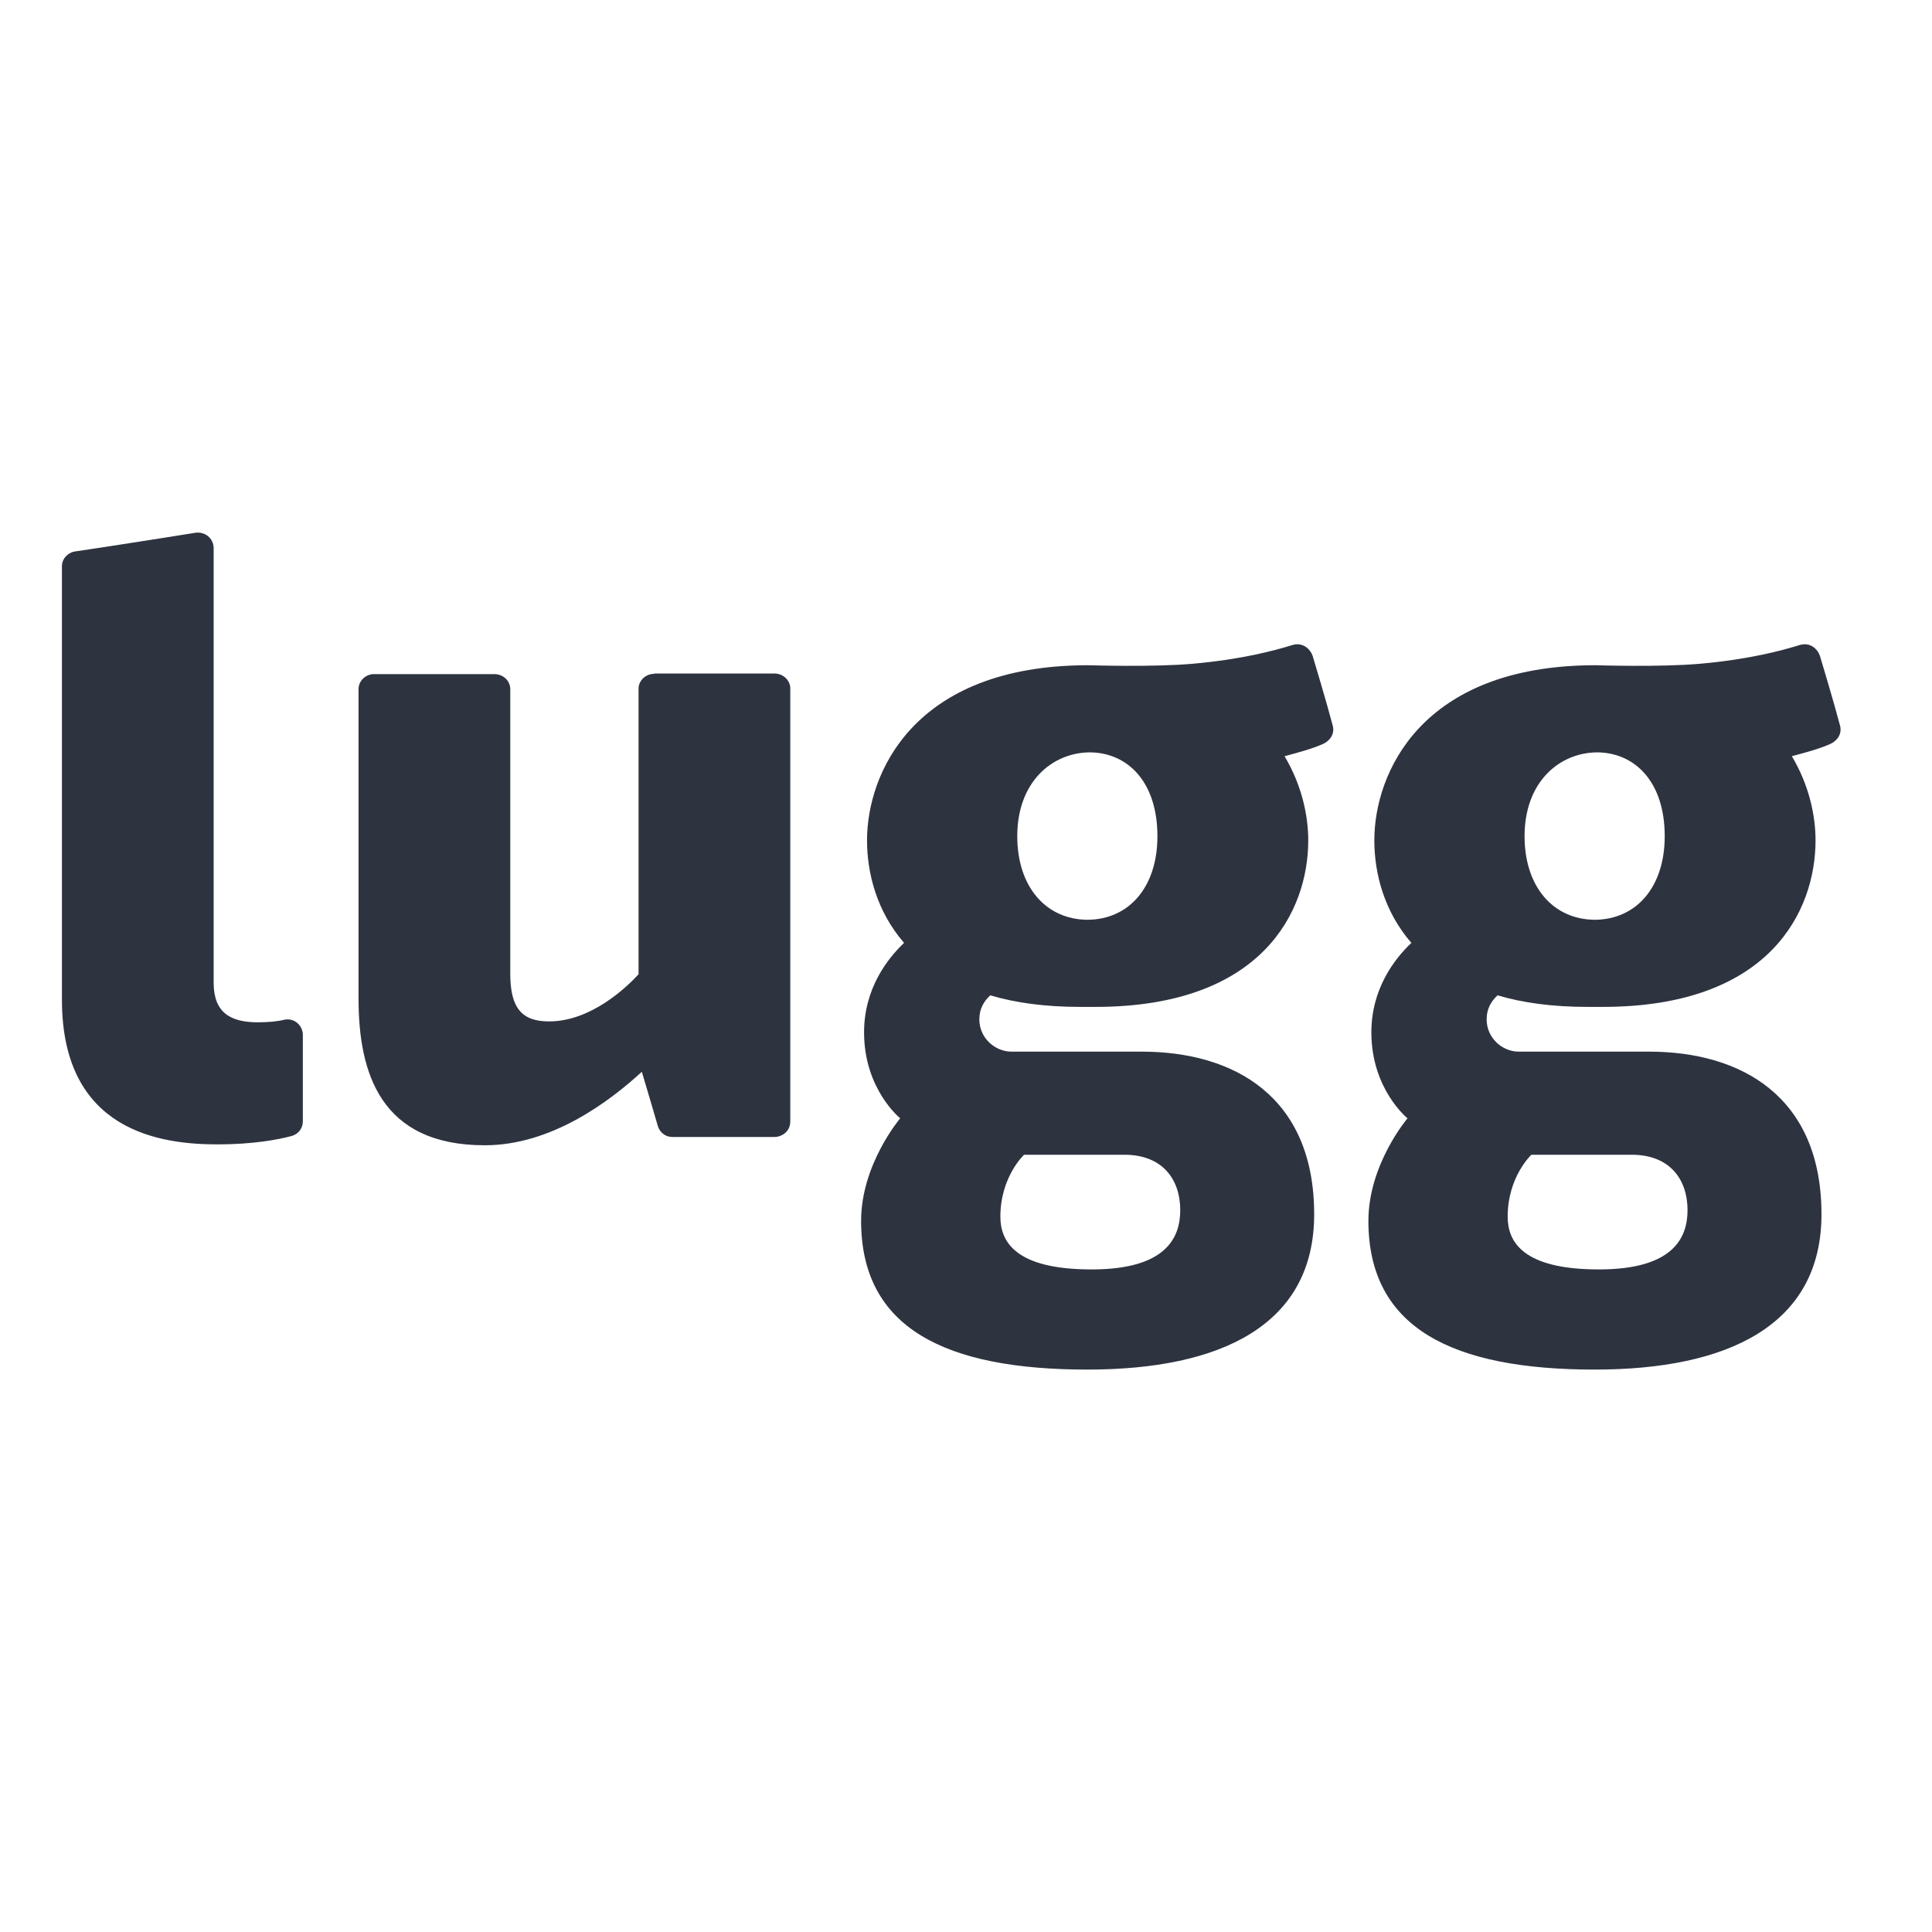
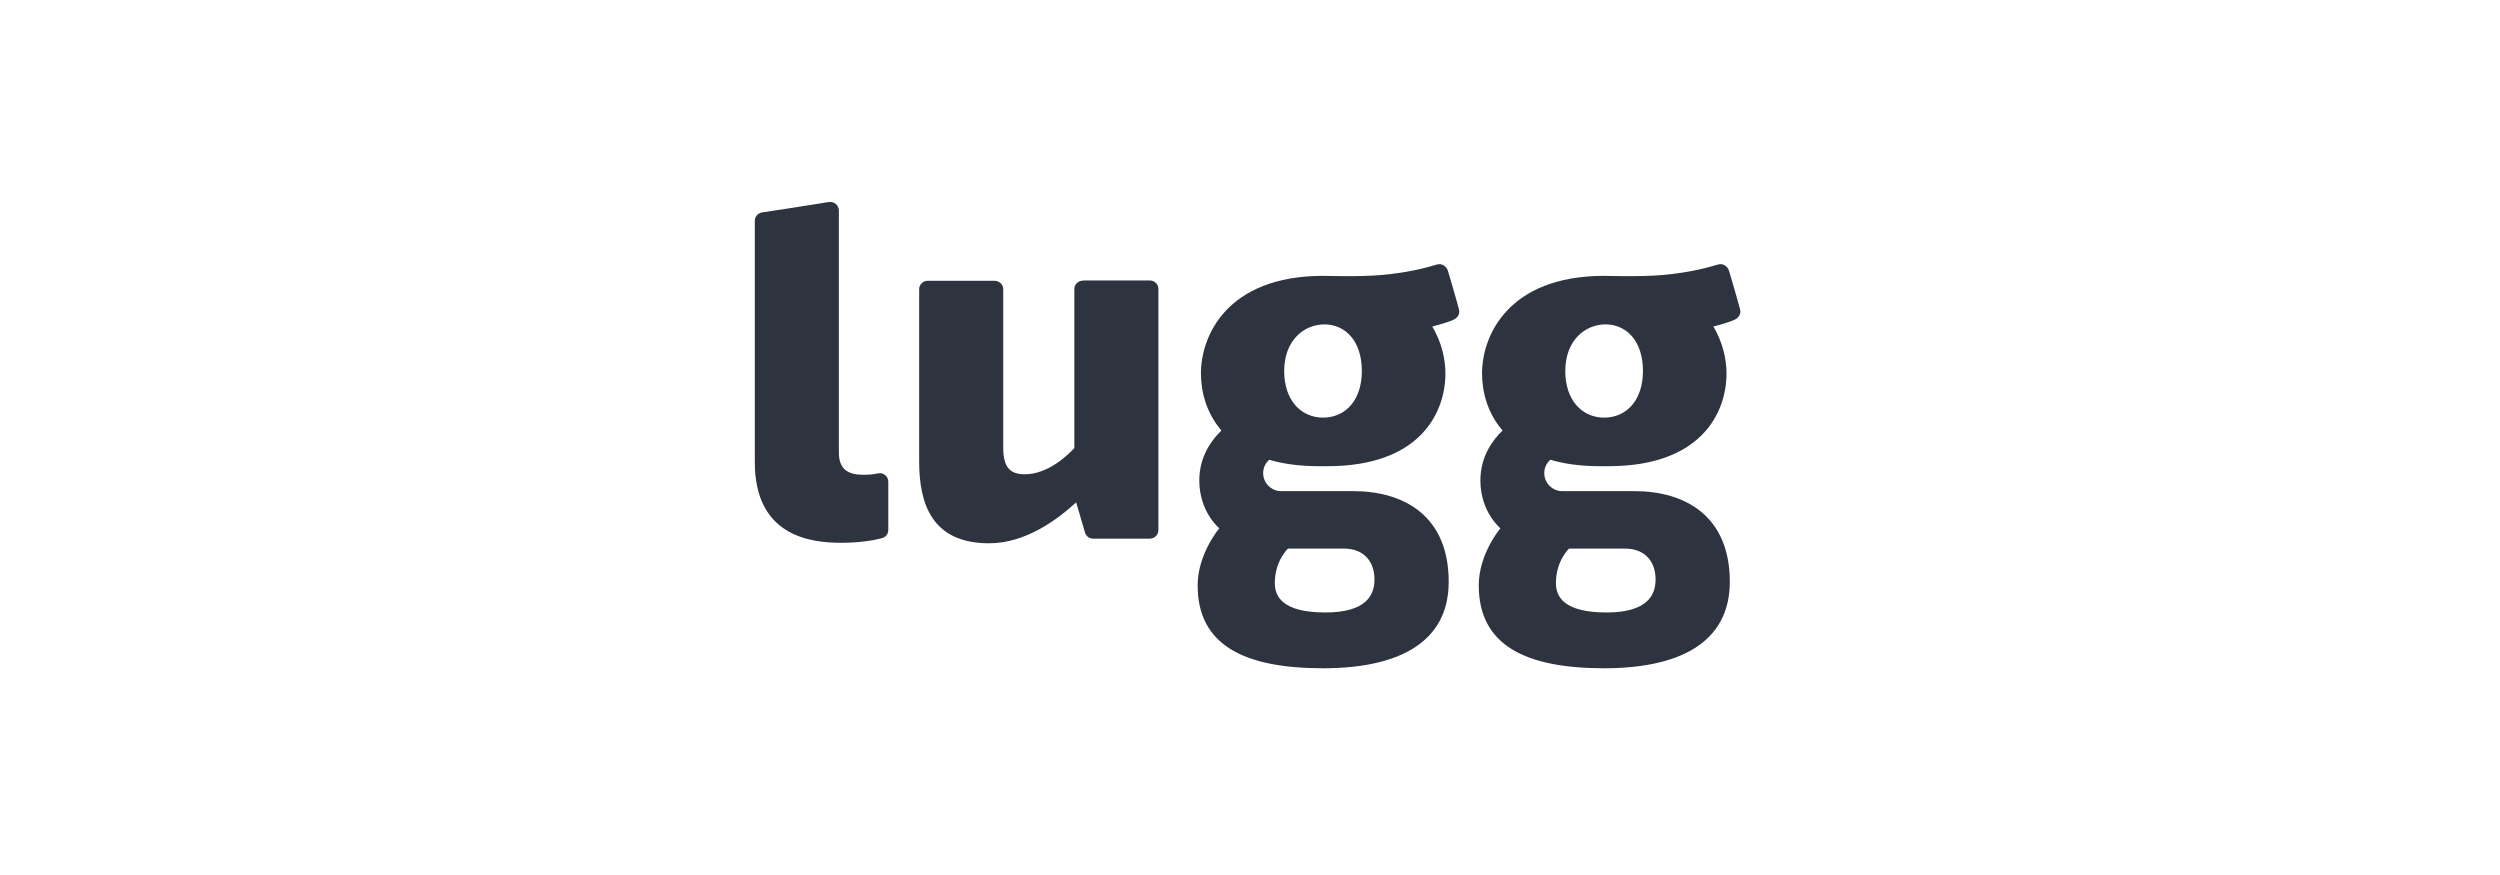
- <svg xmlns="http://www.w3.org/2000/svg" version="1.1" id="layer" x="0px" y="0px" viewBox="-153 -46 652 652" style="enable-background:new -153 -46 652 652;" xml:space="preserve">
-   <style type="text/css">
- 	.st0{fill:#2E3340;}
- </style>
-   <path id="Logo" class="st0" d="M454.3,171.7c-5.9,1.8-16.7,4.8-33.6,6.3c-13.5,1.2-34.9,0.5-35.5,0.5c-58.9,0.1-74.4,36.7-74.4,59.1  c0,11.1,3.3,24,12.5,34.6c-5.7,5.4-13.5,15.5-13.5,30.2c0,19.2,12.2,29,12.2,29s-13.2,15.5-13.2,34.6c0,36.3,28.5,50.2,76.4,50.2  c45,0,76.5-15,76.5-52.4c0-39.8-27.1-54.9-58.2-54.9c-8,0-34.6,0-44,0c-5.5,0-10.8-4.6-10.8-10.9c0-3.6,1.6-6.2,3.7-8.1  c8.4,2.5,18.4,3.9,30.3,3.9h5.2c56.4,0,71.8-32.4,71.8-56.2c0-8.4-2.2-18.7-8-28.4c5.3-1.4,9.8-2.7,12.9-4.1  c2.1-0.9,4.1-3.1,3.4-6.1c-2.1-8-6.5-22.6-6.8-23.6C460.4,173,457.9,170.6,454.3,171.7z M361.5,236.2c0-18.3,11.7-28.2,24.5-28.3  c12.8,0.1,22.8,10,22.8,28.3c0,17.1-9.5,28.1-23.6,28.2C371.1,264.3,361.5,253.2,361.5,236.2z M397.7,343.7  c12.7,0,18.8,8.2,18.8,18.7c0,9.4-4.9,20-29.9,20c-25.9,0-30.8-9.5-30.8-17.8c0-13.5,8-20.9,8-20.9S376,343.7,397.7,343.7z   M283.1,171.7c-5.9,1.8-16.7,4.8-33.6,6.3c-13.5,1.2-34.9,0.5-35.5,0.5c-58.9,0.1-74.4,36.7-74.4,59.1c0,11.1,3.3,24,12.5,34.6  c-5.7,5.4-13.5,15.5-13.5,30.2c0,19.2,12.2,29,12.2,29s-13.2,15.5-13.2,34.6c0,36.3,28.5,50.2,76.4,50.2c45,0,76.5-15,76.5-52.4  c0-39.8-27.1-54.9-58.2-54.9c-8,0-34.6,0-44,0c-5.5,0-10.8-4.6-10.8-10.9c0-3.6,1.6-6.2,3.7-8.1c8.4,2.5,18.4,3.9,30.3,3.9h5.2  c56.4,0,71.8-32.4,71.8-56.2c0-8.4-2.2-18.7-8-28.4c5.3-1.4,9.8-2.7,12.9-4.1c2.1-0.9,4.1-3.1,3.4-6.1c-2.1-8-6.5-22.6-6.8-23.6  C289.2,173,286.6,170.6,283.1,171.7z M190.3,236.2c0-18.3,11.7-28.2,24.5-28.3c12.8,0.1,22.8,10,22.8,28.3  c0,17.1-9.5,28.1-23.6,28.2C199.9,264.3,190.3,253.2,190.3,236.2z M226.5,343.7c12.7,0,18.8,8.2,18.8,18.7c0,9.4-4.9,20-29.9,20  c-25.9,0-30.8-9.5-30.8-17.8c0-13.5,8-20.9,8-20.9S204.8,343.7,226.5,343.7z M-66,299c-9.3,0-14.9-3.3-14.9-13.4V139  c0-3.3-2.9-5.7-6.2-5.2c-12.3,2-38.9,6.1-40.6,6.3c-2.1,0.3-4.4,2.2-4.4,5c0,20.2,0,107,0,146.3c0,44.6,33.6,48.8,52.5,48.8  c12,0,20.4-1.6,24.9-2.8c2.6-0.7,3.9-2.8,3.9-5v-29.2c0-2.7-2.4-5.7-6.1-5.1C-59.3,298.7-62.3,299-66,299z M67.8,181.4  c-3.2,0-5.3,2.6-5.3,4.9c0,1.7,0,96.5,0,96.5c-3.7,4-15.8,15.9-30.2,15.9c-9.1,0-13.1-4.4-13.1-16.1v-96c0-2.9-2.4-5.1-5.4-5.1  h-40.7c-2.4,0-5.1,2-5.1,5.1v104.4c0,25.1,7.4,49.5,42.6,49.5c22.3,0,41.8-14.5,53-24.8c1.8,6,5.1,17.2,5.4,18.3  c0.4,1.4,1.9,3.7,5,3.7h34.5c1.8,0,5.2-1.4,5.2-5.3V186.3c0-2.6-2.3-5-5.3-5H67.8z" />
+ <svg xmlns="http://www.w3.org/2000/svg" width="520" height="182" viewBox="0 0 520 182" fill="none">
+   <path d="M357.272 55.038C355.257 55.656 351.569 56.686 345.797 57.201C341.186 57.613 333.878 57.373 333.673 57.373C313.557 57.407 308.263 69.976 308.263 77.668C308.263 81.48 309.39 85.91 312.532 89.55C310.585 91.404 307.922 94.873 307.922 99.921C307.922 106.514 312.088 109.879 312.088 109.879C312.088 109.879 307.58 115.202 307.58 121.761C307.58 134.227 317.314 139 333.673 139C349.042 139 359.8 133.849 359.8 121.006C359.8 107.338 350.544 102.153 339.923 102.153C337.191 102.153 328.106 102.153 324.896 102.153C323.017 102.153 321.207 100.573 321.207 98.41C321.207 97.173 321.753 96.281 322.471 95.628C325.339 96.487 328.755 96.967 332.819 96.967H334.595C353.857 96.967 359.117 85.841 359.117 77.668C359.117 74.783 358.365 71.246 356.384 67.915C358.195 67.435 359.731 66.988 360.79 66.507C361.507 66.198 362.19 65.443 361.951 64.413C361.234 61.665 359.731 56.652 359.629 56.308C359.356 55.484 358.502 54.66 357.272 55.038ZM325.579 77.187C325.579 70.903 329.574 67.503 333.946 67.469C338.318 67.503 341.733 70.903 341.733 77.187C341.733 83.059 338.488 86.837 333.673 86.871C328.857 86.837 325.579 83.025 325.579 77.187ZM337.942 114.103C342.279 114.103 344.363 116.919 344.363 120.525C344.363 123.753 342.689 127.393 334.151 127.393C325.305 127.393 323.632 124.131 323.632 121.28C323.632 116.644 326.364 114.103 326.364 114.103C326.364 114.103 330.531 114.103 337.942 114.103ZM298.803 55.038C296.788 55.656 293.099 56.686 287.327 57.201C282.717 57.613 275.408 57.373 275.203 57.373C255.087 57.407 249.793 69.976 249.793 77.668C249.793 81.48 250.92 85.91 254.062 89.55C252.116 91.404 249.452 94.873 249.452 99.921C249.452 106.514 253.618 109.879 253.618 109.879C253.618 109.879 249.11 115.202 249.11 121.761C249.11 134.227 258.844 139 275.203 139C290.572 139 301.33 133.849 301.33 121.006C301.33 107.338 292.075 102.153 281.453 102.153C278.721 102.153 269.636 102.153 266.426 102.153C264.547 102.153 262.737 100.573 262.737 98.41C262.737 97.173 263.284 96.281 264.001 95.628C266.87 96.487 270.285 96.967 274.349 96.967H276.125C295.387 96.967 300.647 85.841 300.647 77.668C300.647 74.783 299.896 71.246 297.915 67.915C299.725 67.435 301.262 66.988 302.32 66.507C303.038 66.198 303.721 65.443 303.482 64.413C302.764 61.665 301.262 56.652 301.159 56.308C300.886 55.484 299.998 54.66 298.803 55.038ZM267.109 77.187C267.109 70.903 271.105 67.503 275.476 67.469C279.848 67.503 283.263 70.903 283.263 77.187C283.263 83.059 280.019 86.837 275.203 86.871C270.388 86.837 267.109 83.025 267.109 77.187ZM279.472 114.103C283.81 114.103 285.893 116.919 285.893 120.525C285.893 123.753 284.219 127.393 275.681 127.393C266.836 127.393 265.162 124.131 265.162 121.28C265.162 116.644 267.894 114.103 267.894 114.103C267.894 114.103 272.061 114.103 279.472 114.103ZM179.575 98.753C176.399 98.753 174.486 97.62 174.486 94.151V43.808C174.486 42.675 173.496 41.851 172.369 42.023C168.168 42.709 159.083 44.117 158.503 44.186C157.786 44.289 157 44.942 157 45.903C157 52.84 157 82.647 157 96.143C157 111.459 168.475 112.901 174.93 112.901C179.029 112.901 181.897 112.352 183.434 111.94C184.322 111.699 184.766 110.978 184.766 110.223V100.195C184.766 99.268 183.947 98.238 182.683 98.444C181.863 98.65 180.839 98.753 179.575 98.753ZM225.272 58.369C224.179 58.369 223.461 59.262 223.461 60.051C223.461 60.635 223.461 93.19 223.461 93.19C222.198 94.564 218.065 98.65 213.147 98.65C210.039 98.65 208.673 97.139 208.673 93.121V60.154C208.673 59.158 207.854 58.403 206.829 58.403H192.929C192.109 58.403 191.187 59.09 191.187 60.154V96.006C191.187 104.625 193.714 113.004 205.736 113.004C213.352 113.004 220.012 108.025 223.837 104.488C224.452 106.548 225.579 110.394 225.681 110.772C225.818 111.253 226.33 112.043 227.389 112.043H239.172C239.787 112.043 240.948 111.562 240.948 110.223V60.051C240.948 59.158 240.162 58.334 239.138 58.334H225.272V58.369Z" fill="#2E3340" />
</svg>
